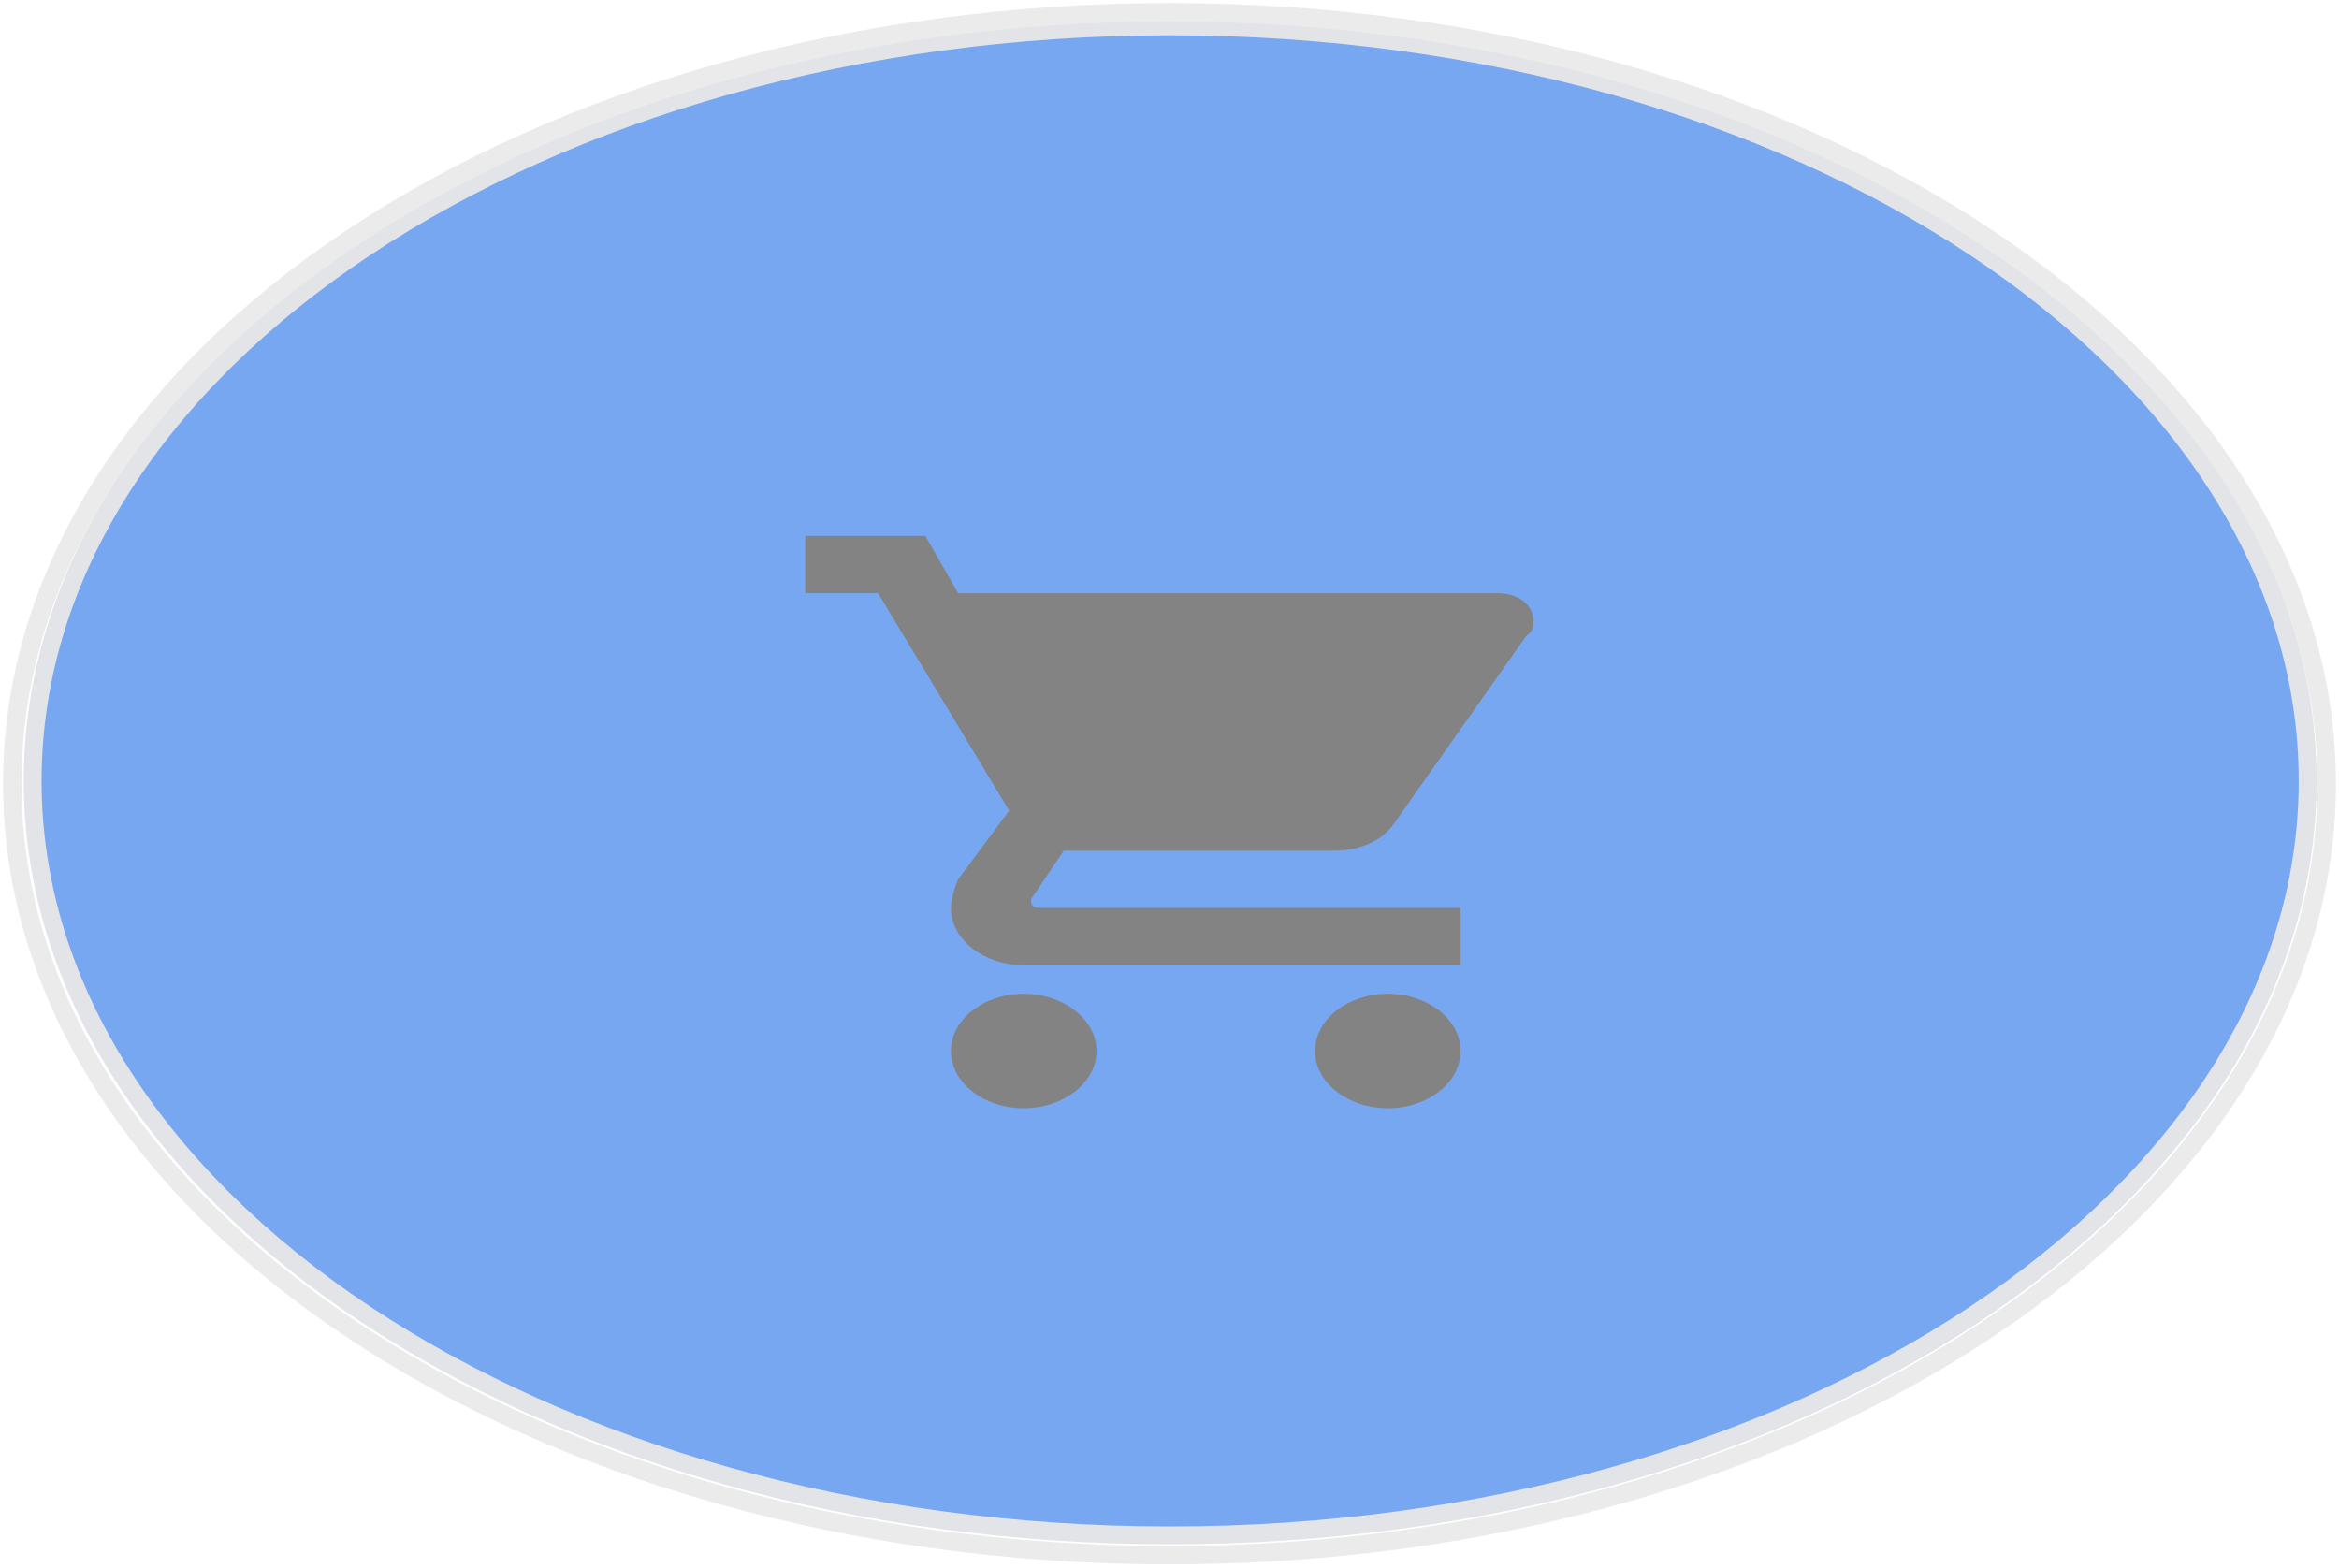
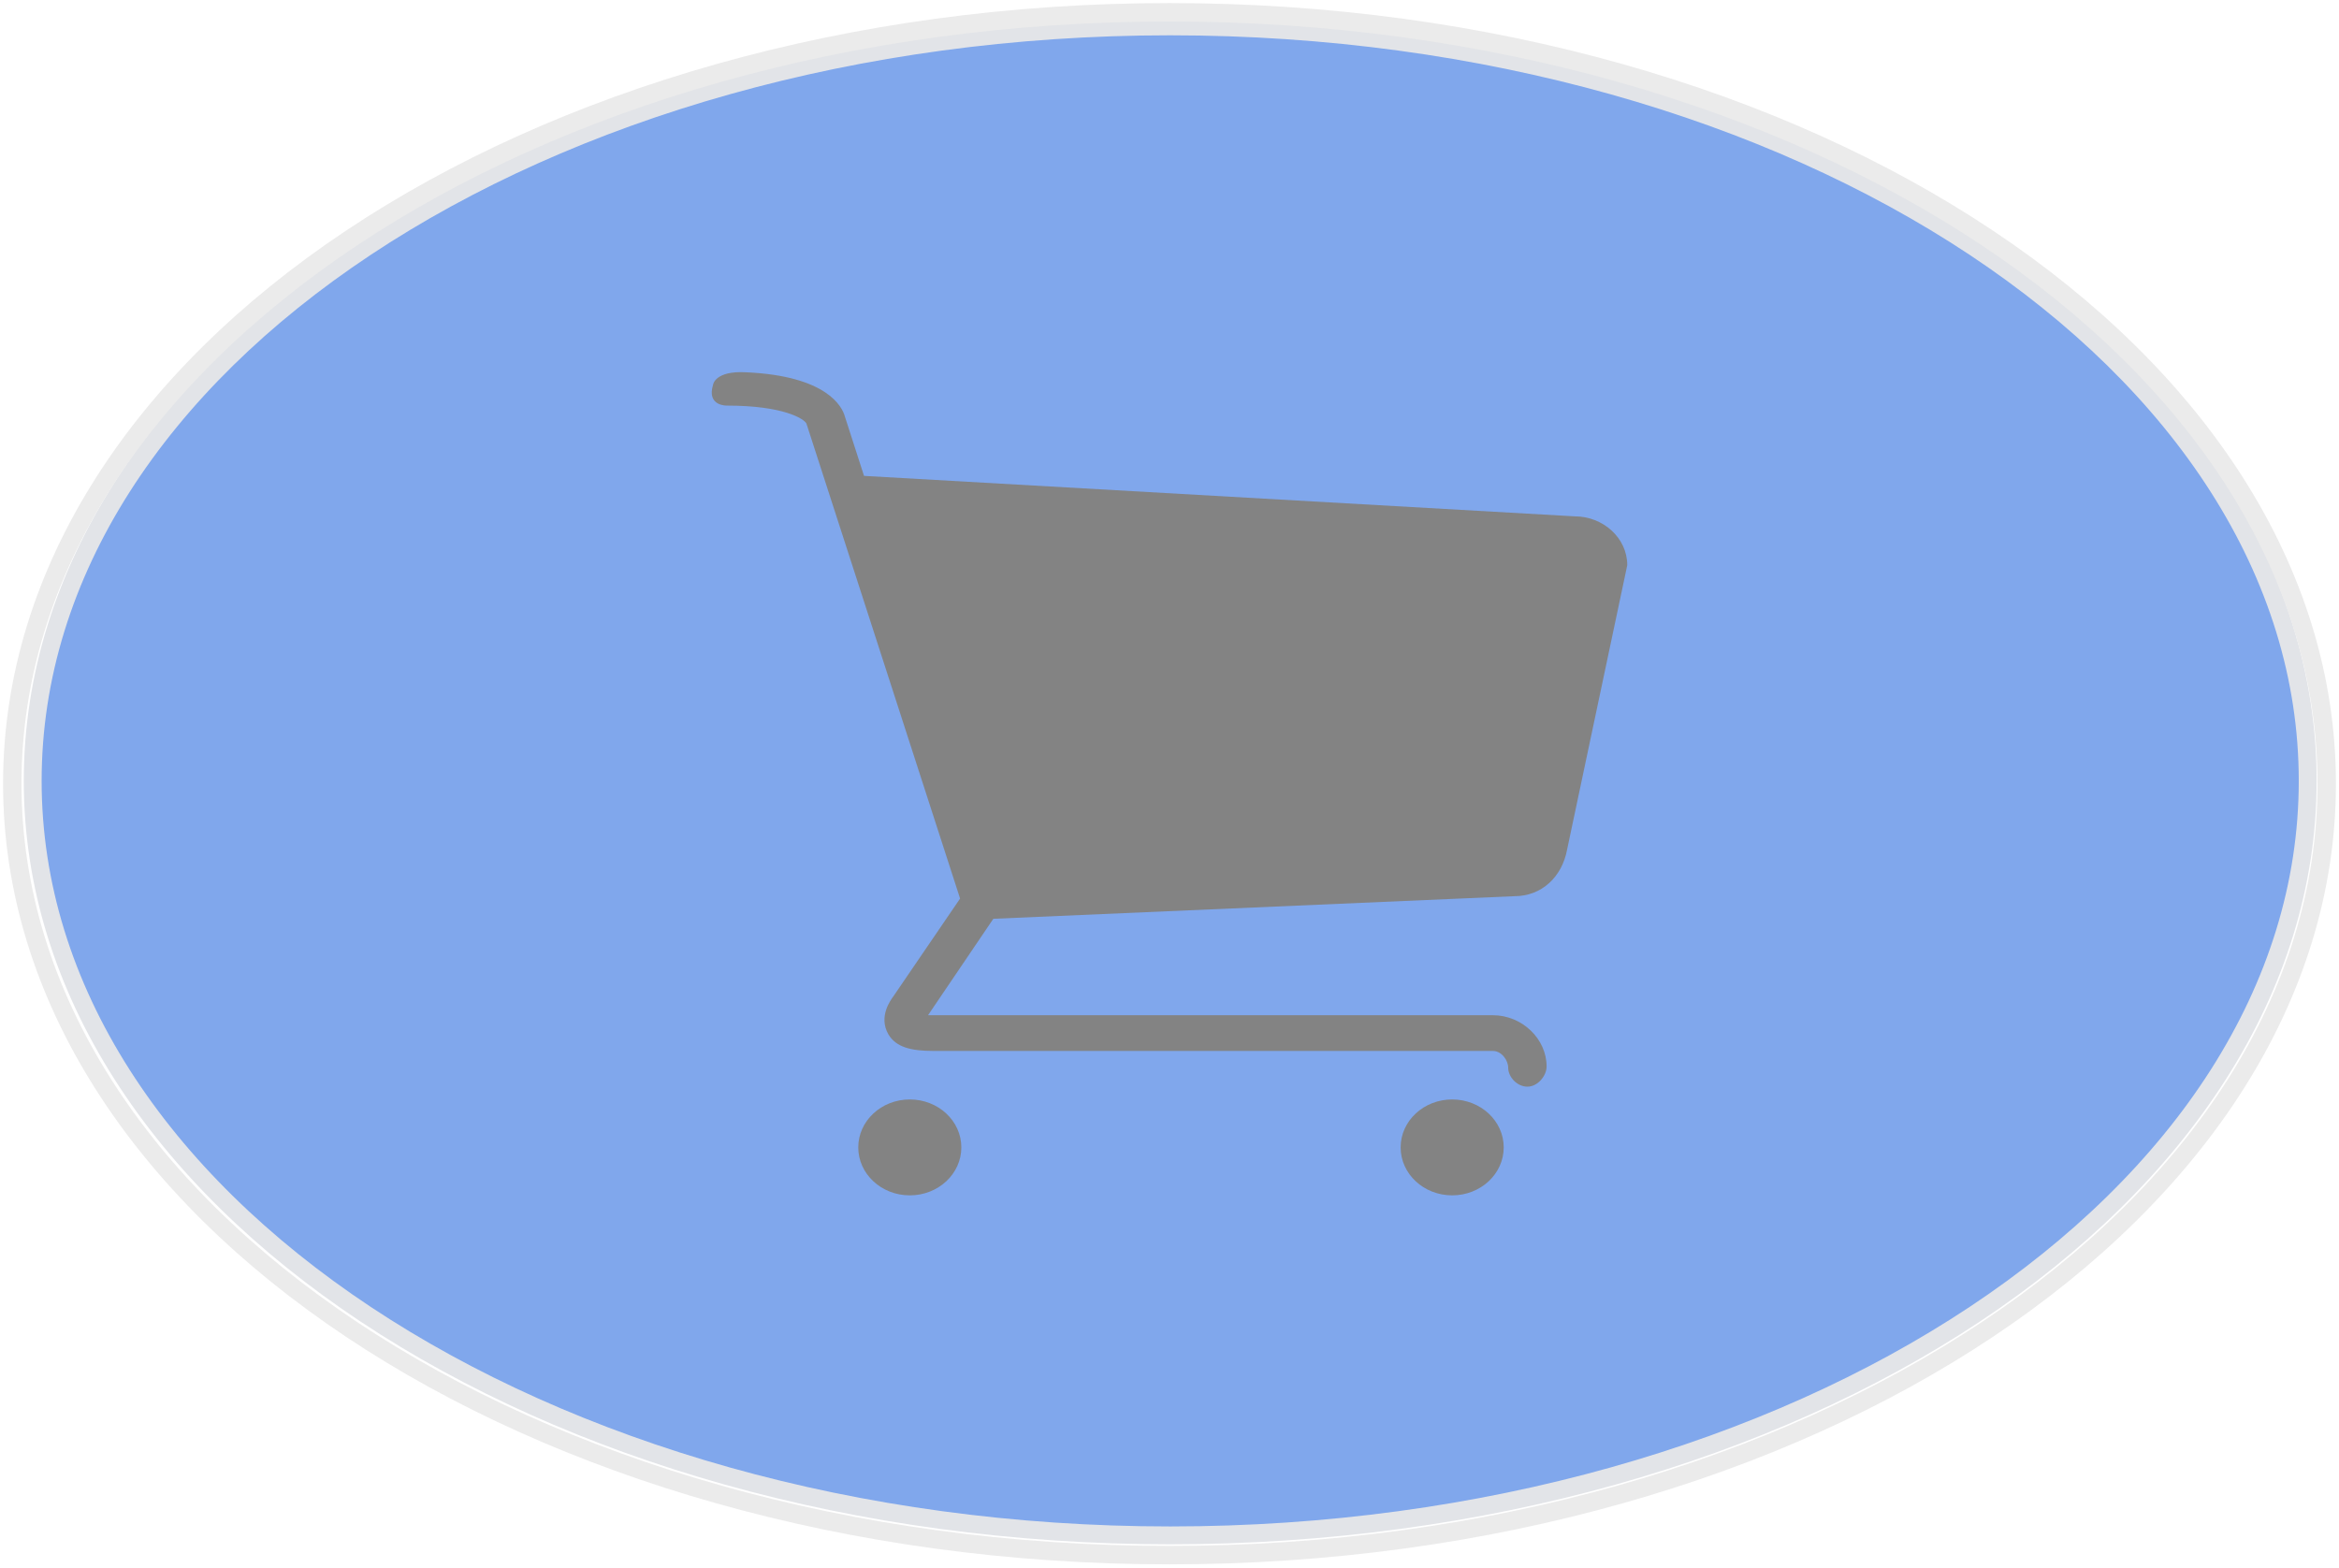
- <svg xmlns="http://www.w3.org/2000/svg" style="isolation:isolate" viewBox="547.99 299.194 50.284 33.698" width="50.284pt" height="33.698pt">
+ <svg xmlns="http://www.w3.org/2000/svg" style="isolation:isolate" viewBox="483.65 191.385 50.284 33.698" width="50.284pt" height="33.698pt">
  <defs>
-     <clipPath id="_clipPath_aMRD2rD0X0mxGXeA6miAu6FZLKORiX0S">
-       <rect x="547.99" y="299.194" width="50.284" height="33.698" />
+     <clipPath id="_clipPath_q5PIis3H9GKarliEKbuh1vuUDxAGBT6j">
+       <rect x="483.65" y="191.385" width="50.284" height="33.698" />
    </clipPath>
  </defs>
-   <g clip-path="url(#_clipPath_aMRD2rD0X0mxGXeA6miAu6FZLKORiX0S)">
-     <ellipse vector-effect="non-scaling-stroke" cx="573.146" cy="315.982" rx="24.454" ry="16.221" fill="rgb(120,167,242)" stroke-width="0.512" stroke="rgb(226,228,232)" stroke-opacity="100" stroke-linejoin="miter" stroke-linecap="square" stroke-miterlimit="3" />
-     <g>
-       <g>
-         <g>
-           <path d=" M 569.997 320.559 C 569.136 320.559 568.432 321.113 568.432 321.79 C 568.432 322.466 569.136 323.02 569.997 323.02 C 570.858 323.02 571.563 322.466 571.563 321.79 C 571.563 321.113 570.858 320.559 569.997 320.559 Z  M 565.301 310.717 L 565.301 311.947 L 566.867 311.947 L 569.684 316.622 L 568.589 318.099 C 568.51 318.283 568.432 318.529 568.432 318.714 C 568.432 319.39 569.136 319.944 569.997 319.944 L 579.39 319.944 L 579.39 318.714 L 570.311 318.714 C 570.232 318.714 570.154 318.652 570.154 318.591 L 570.154 318.529 L 570.858 317.484 L 576.651 317.484 C 577.277 317.484 577.747 317.238 577.981 316.868 L 580.799 312.87 C 580.956 312.747 580.956 312.686 580.956 312.563 C 580.956 312.193 580.643 311.947 580.173 311.947 L 568.589 311.947 L 567.884 310.717 L 565.301 310.717 Z  M 577.825 320.559 C 576.964 320.559 576.259 321.113 576.259 321.79 C 576.259 322.466 576.964 323.02 577.825 323.02 C 578.686 323.02 579.39 322.466 579.39 321.79 C 579.39 321.113 578.686 320.559 577.825 320.559 Z " fill="rgb(131,131,131)" />
-         </g>
-       </g>
-     </g>
-     <ellipse vector-effect="non-scaling-stroke" cx="573.132" cy="316.043" rx="24.878" ry="16.585" fill="none" stroke-width="0.528" stroke="rgb(235,235,235)" stroke-opacity="100" stroke-linejoin="miter" stroke-linecap="square" stroke-miterlimit="3" />
+   <g clip-path="url(#_clipPath_q5PIis3H9GKarliEKbuh1vuUDxAGBT6j)">
+     <ellipse vector-effect="non-scaling-stroke" cx="508.807" cy="208.173" rx="24.454" ry="16.221" fill="rgb(128,167,236)" stroke-width="0.512" stroke="rgb(226,228,232)" stroke-opacity="100" stroke-linejoin="miter" stroke-linecap="square" stroke-miterlimit="3" />
+     <ellipse vector-effect="non-scaling-stroke" cx="508.792" cy="208.234" rx="24.878" ry="16.585" fill="none" stroke-width="0.528" stroke="rgb(235,235,235)" stroke-opacity="100" stroke-linejoin="miter" stroke-linecap="square" stroke-miterlimit="3" />
+     <ellipse vector-effect="non-scaling-stroke" cx="514.869" cy="216.053" rx="1.108" ry="1.031" fill="rgb(131,131,131)" />
+     <ellipse vector-effect="non-scaling-stroke" cx="503.209" cy="216.053" rx="1.108" ry="1.031" fill="rgb(131,131,131)" />
+     <path d=" M 518.633 203.536 L 517.339 209.653 C 517.229 210.242 516.789 210.652 516.21 210.652 L 505.005 211.138 L 503.601 213.211 L 515.742 213.211 C 516.376 213.211 516.899 213.723 516.899 214.312 C 516.899 214.517 516.706 214.747 516.486 214.747 C 516.266 214.747 516.073 214.542 516.073 214.338 C 516.073 214.184 515.935 213.979 515.742 213.979 L 503.711 213.979 C 503.243 213.979 502.913 213.902 502.748 213.621 C 502.528 213.237 502.803 212.879 502.858 212.802 L 504.29 210.703 L 500.986 200.489 C 500.931 200.387 500.49 200.105 499.279 200.105 C 499.279 200.105 498.838 200.121 498.979 199.658 C 498.979 199.658 499.014 199.35 499.692 199.389 C 501.426 199.466 501.757 200.131 501.812 200.336 L 502.225 201.616 L 517.504 202.486 C 518.11 202.486 518.633 202.947 518.633 203.536 Z " fill="rgb(131,131,131)" />
  </g>
</svg>
